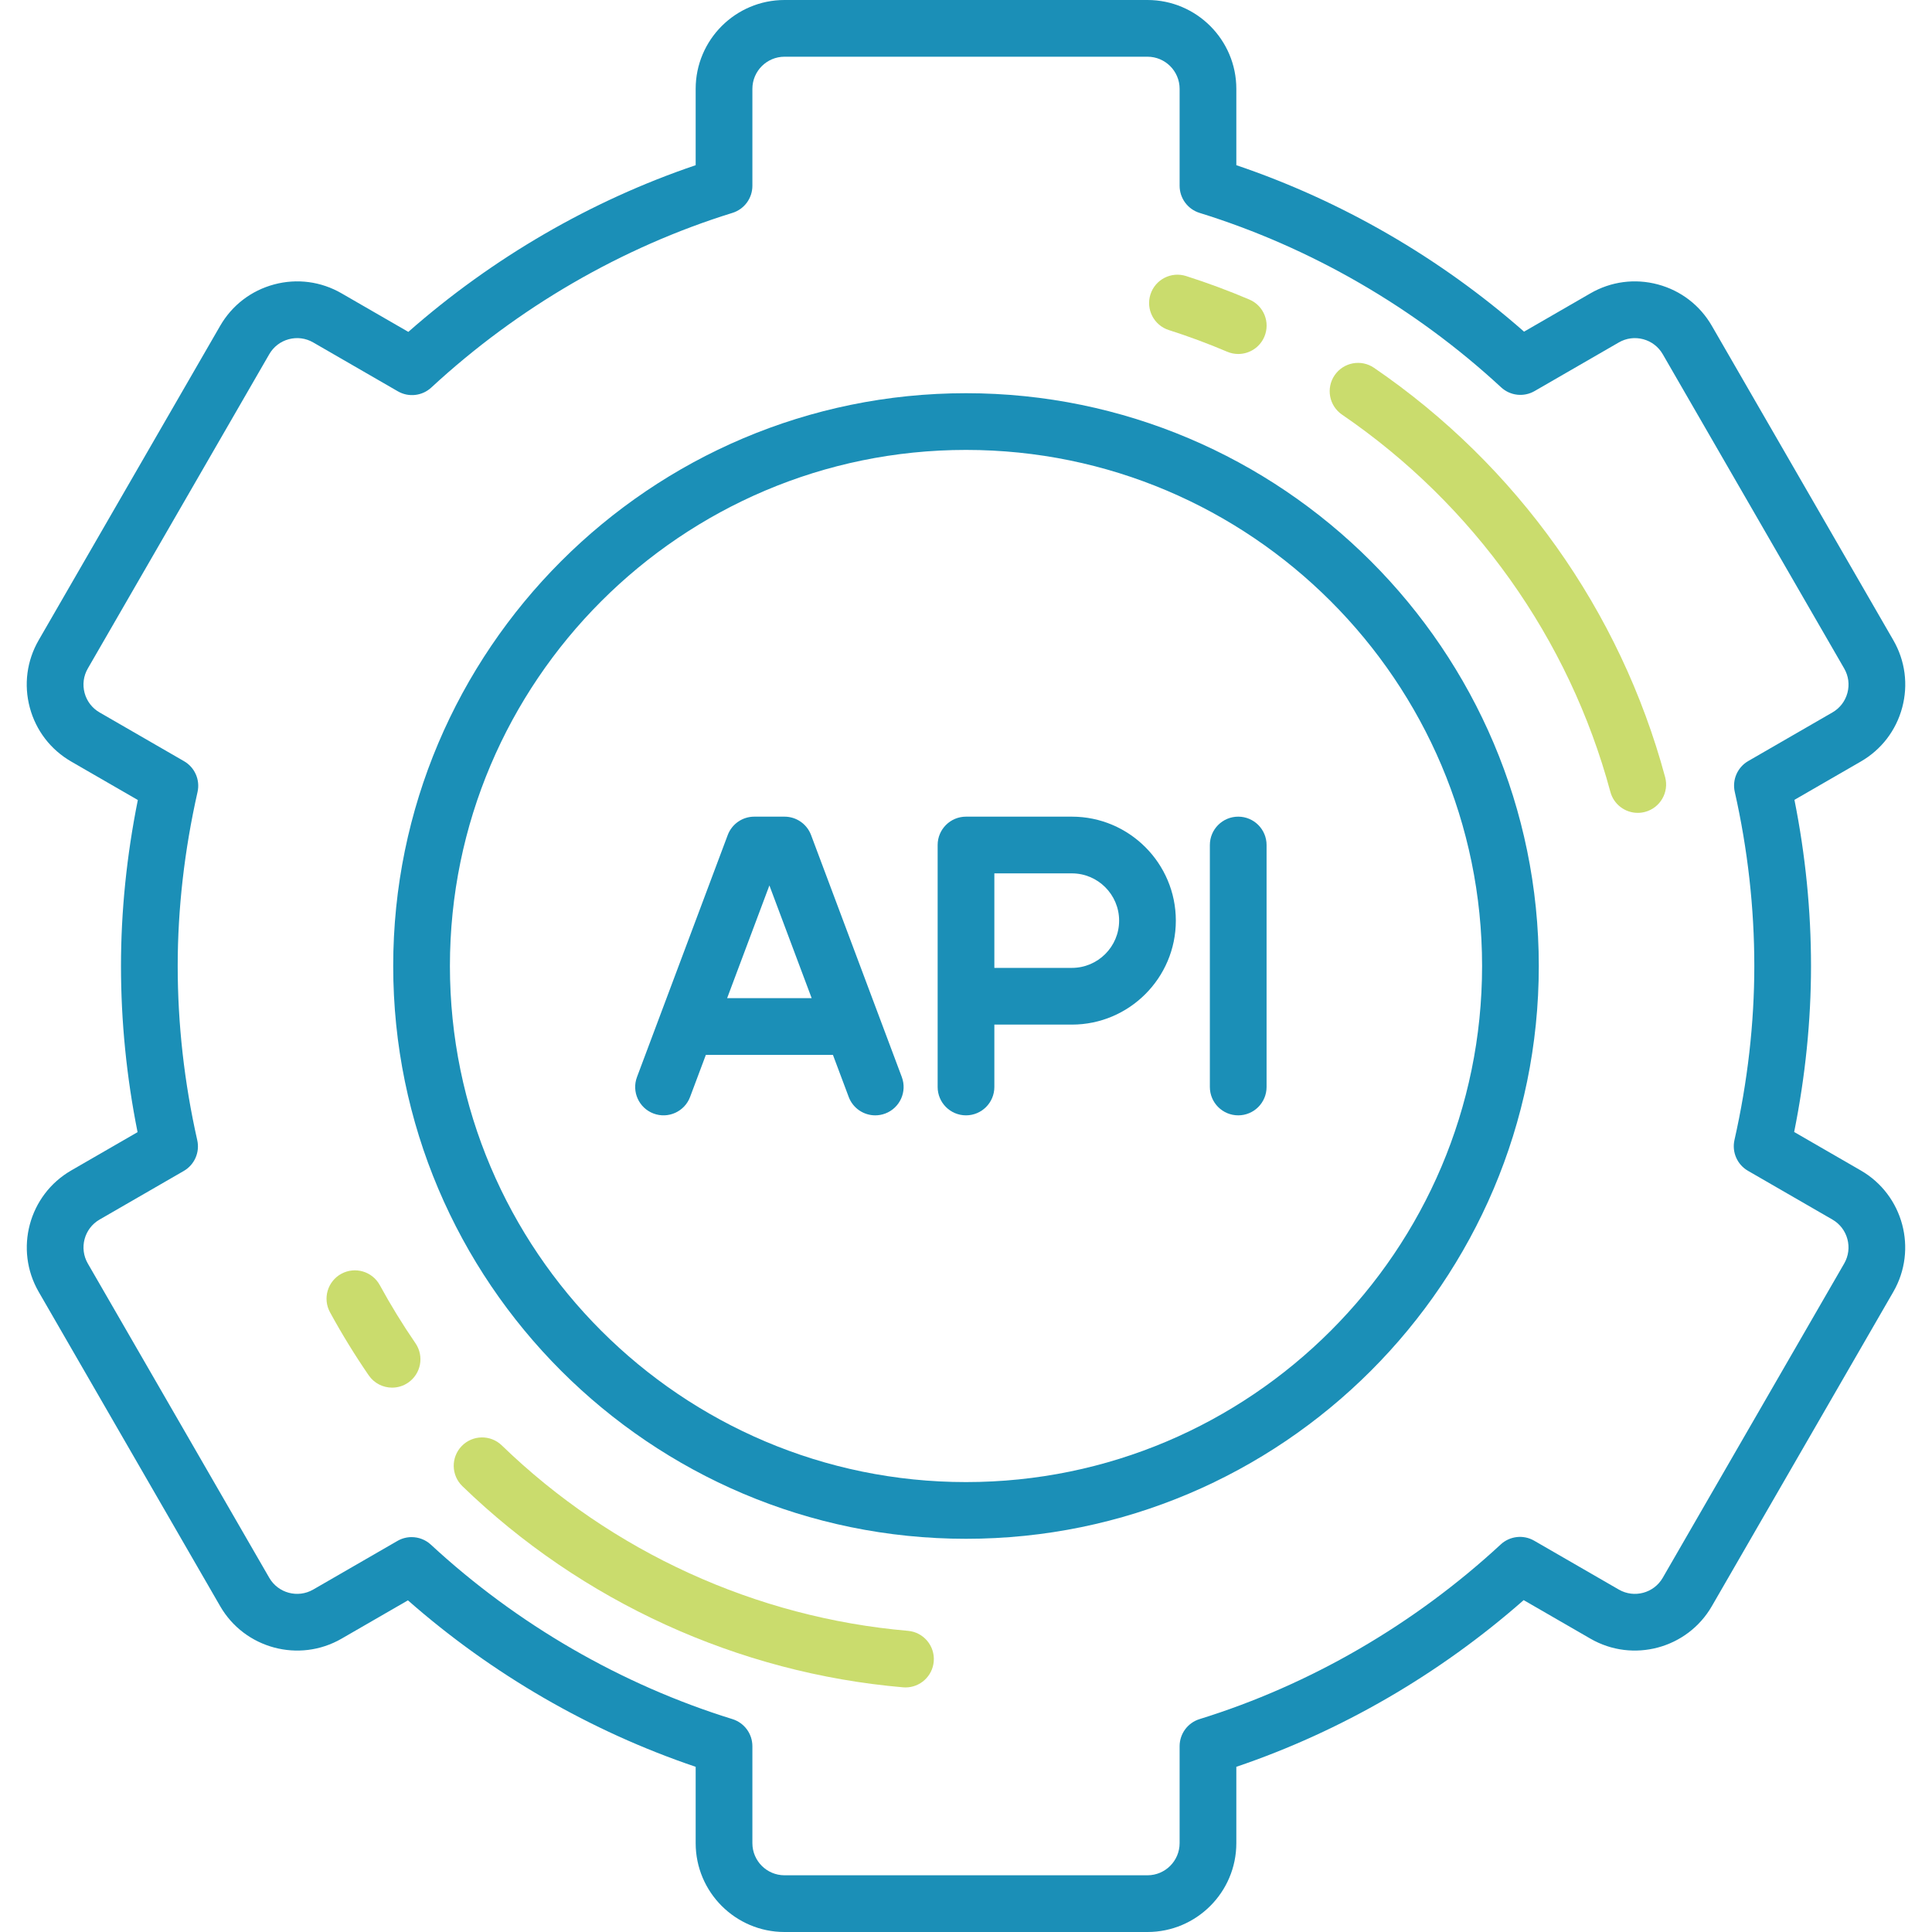
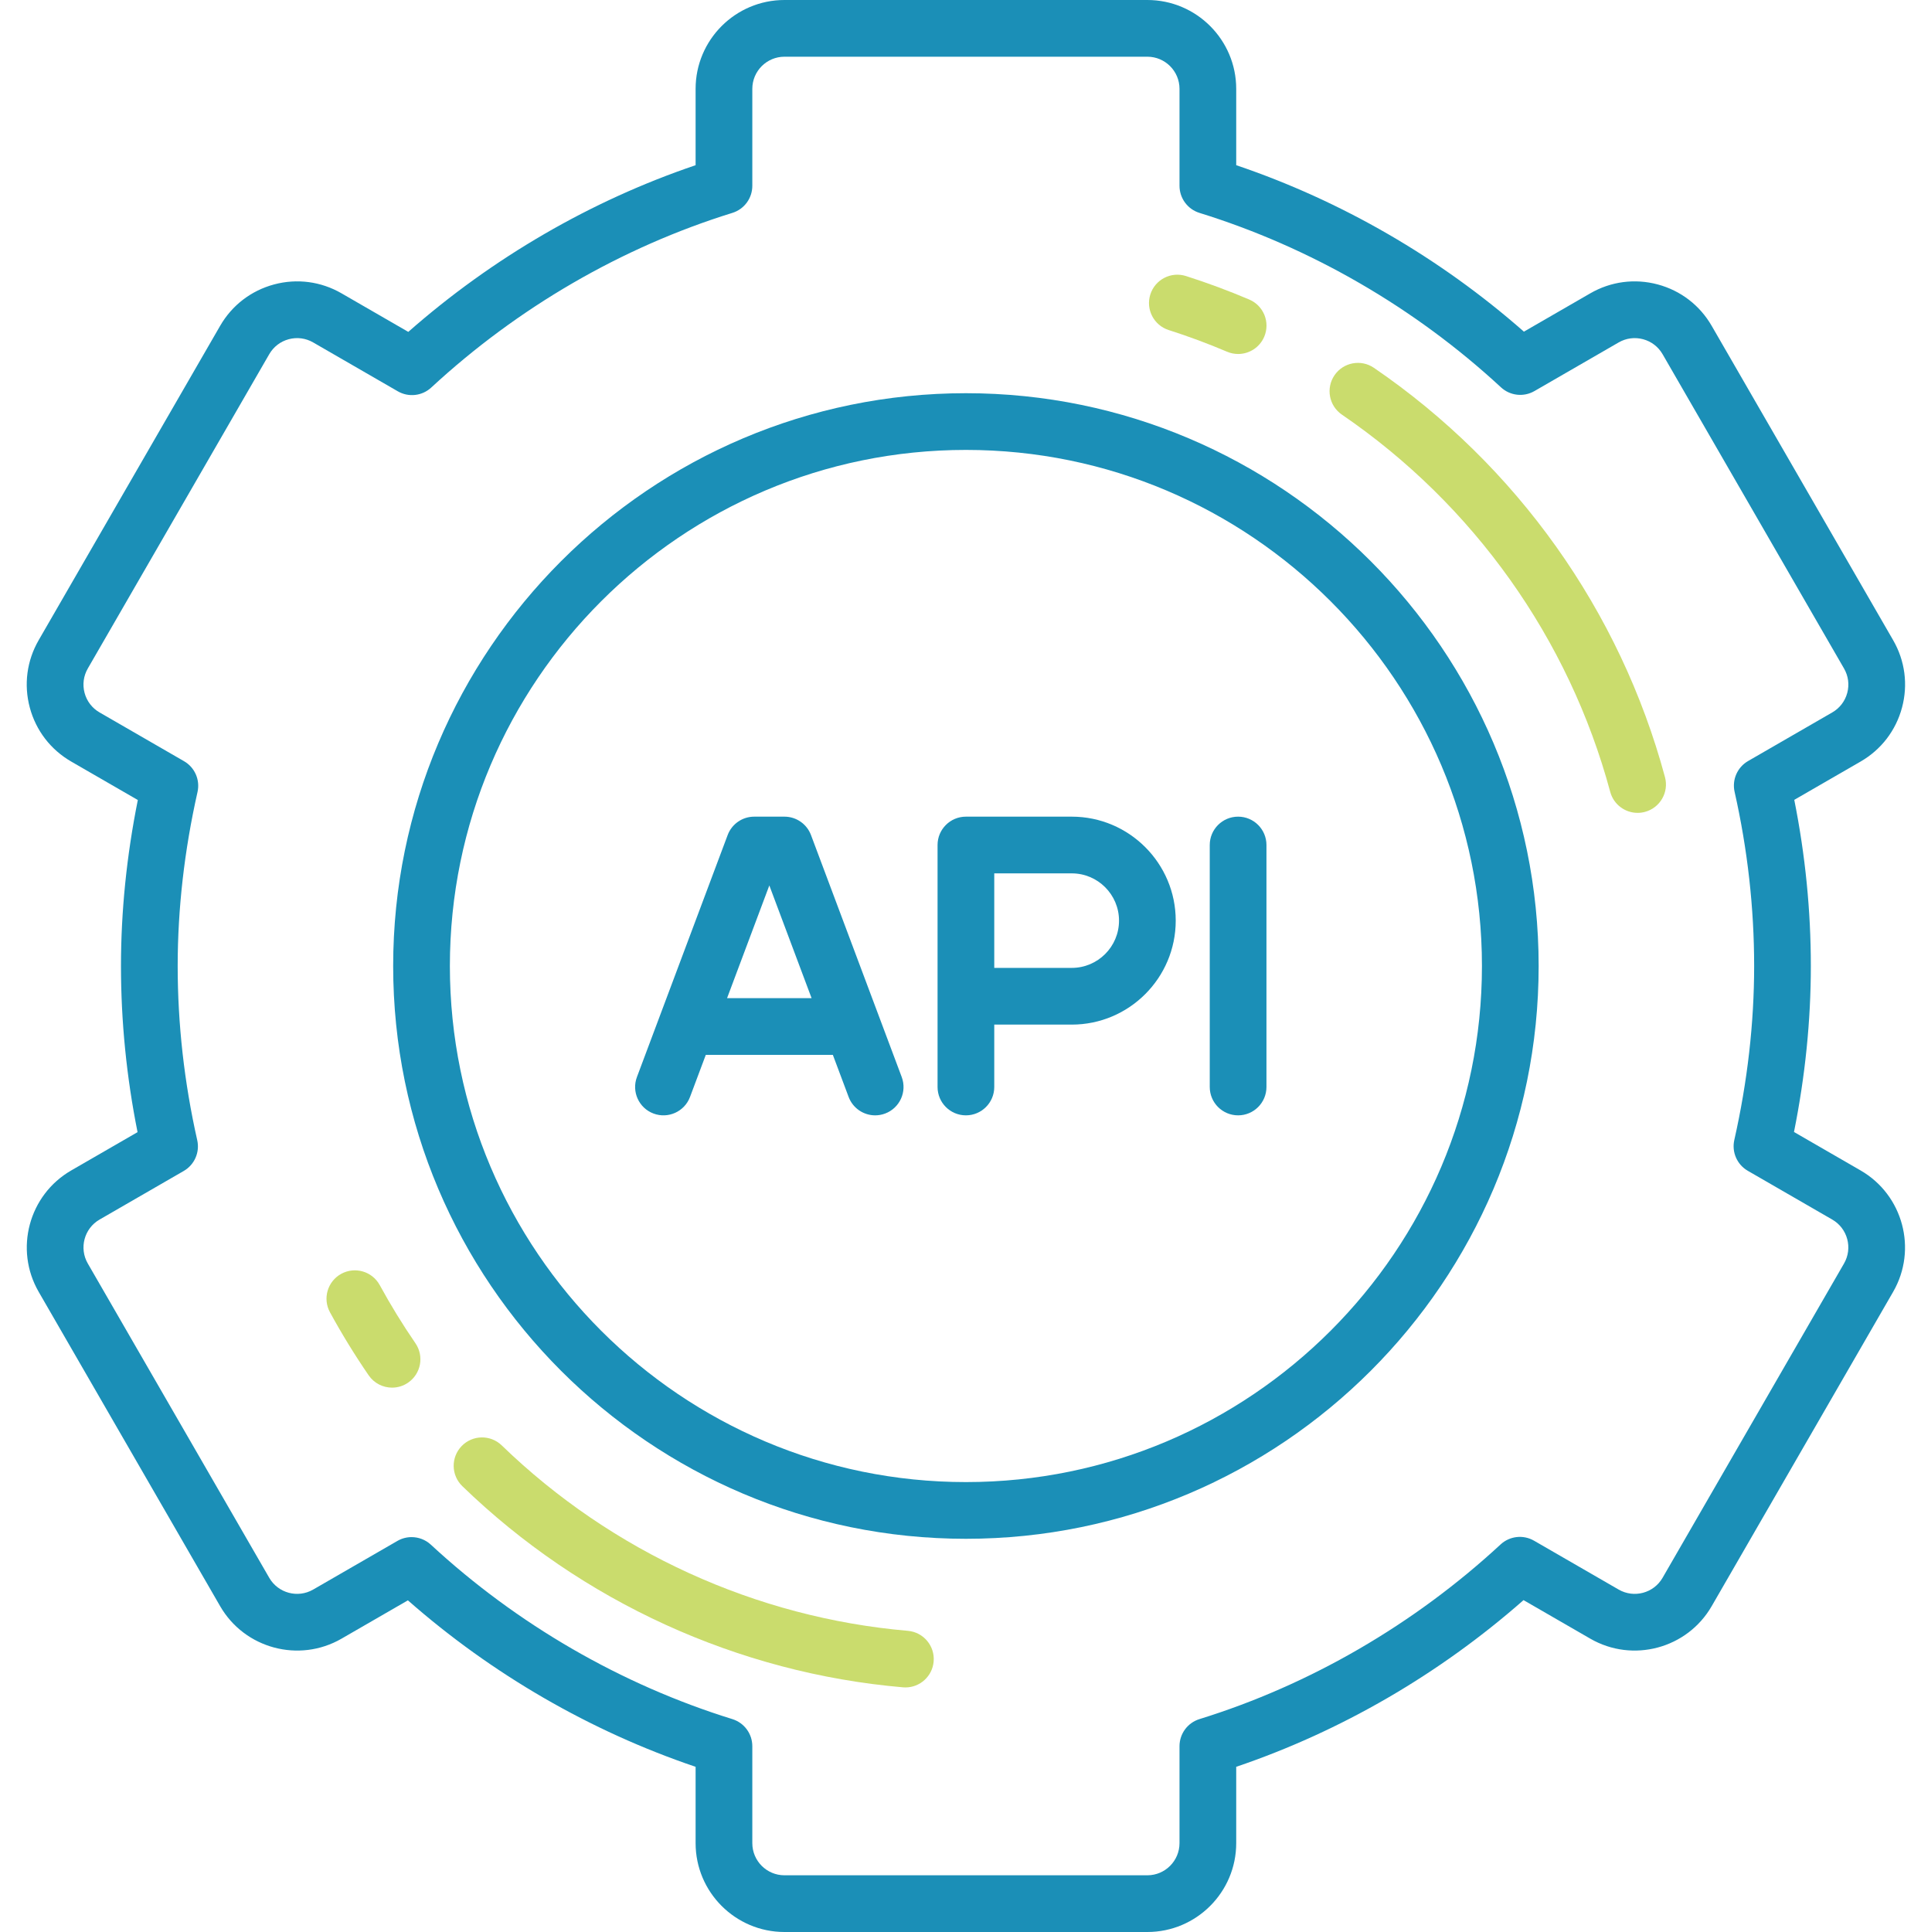
- <svg xmlns="http://www.w3.org/2000/svg" version="1.1" id="Capa_1" x="0px" y="0px" viewBox="0 0 511 511" style="enable-background:new 0 0 511 511;" xml:space="preserve">
+ <svg xmlns="http://www.w3.org/2000/svg" version="1.1" id="Capa_1" x="0px" y="0px" viewBox="0 0 508 511" xml:space="preserve" width="508" height="511">
  <defs id="defs55" />
  <g id="g20" style="fill:#1b8fb7;fill-opacity:1">
-     <path d="M492.168,309.579l-17.626-10.177c2.96-14.723,4.458-29.466,4.458-43.902c0-14.646-1.474-29.403-4.384-43.946l17.552-10.134   c5.436-3.138,9.325-8.206,10.949-14.269s0.791-12.396-2.348-17.832l-48-83.139c-3.139-5.436-8.206-9.325-14.269-10.949   c-6.064-1.624-12.396-0.791-17.833,2.348l-17.566,10.142C380.912,68.2,354.798,53.092,327,43.692V23.5   C327,10.542,316.458,0,303.5,0h-96C194.542,0,184,10.542,184,23.5v20.193c-27.65,9.362-53.728,24.49-75.999,44.088L90.332,77.579   c-5.437-3.139-11.77-3.973-17.833-2.348c-6.063,1.625-11.13,5.513-14.269,10.949l-48,83.139   c-3.139,5.436-3.972,11.769-2.348,17.832s5.513,11.131,10.949,14.269l17.626,10.177C33.499,226.32,32,241.063,32,255.5   c0,14.644,1.474,29.401,4.384,43.945l-17.552,10.134c-11.222,6.479-15.08,20.879-8.602,32.102l48,83.139   c6.479,11.221,20.879,15.08,32.102,8.601l17.565-10.142c22.19,19.521,48.303,34.629,76.103,44.03V487.5   c0,12.958,10.542,23.5,23.5,23.5h96c12.958,0,23.5-10.542,23.5-23.5v-20.193c27.651-9.362,53.729-24.49,76-44.087l17.668,10.201   c11.221,6.479,25.623,2.62,32.102-8.601l48-83.139C507.248,330.458,503.39,316.058,492.168,309.579z M487.779,334.181l-48,83.138   c-2.343,4.06-7.552,5.455-11.611,3.111l-22.392-12.928c-2.845-1.643-6.43-1.242-8.842,0.989   c-22.893,21.173-50.437,37.148-79.653,46.199c-3.14,0.973-5.281,3.877-5.281,7.164V487.5c0,4.687-3.813,8.5-8.5,8.5h-96   c-4.687,0-8.5-3.813-8.5-8.5v-25.645c0-3.287-2.141-6.191-5.28-7.164c-29.396-9.107-56.974-25.062-79.755-46.139   c-1.421-1.315-3.25-1.995-5.095-1.995c-1.286,0-2.579,0.33-3.748,1.005L82.832,420.43c-4.06,2.343-9.268,0.948-11.611-3.111   l-48-83.138c-2.343-4.059-0.947-9.268,3.111-11.612l22.272-12.859c2.844-1.642,4.289-4.942,3.566-8.146   C48.739,286.357,47,270.858,47,255.5c0-15.1,1.765-30.584,5.247-46.022c0.722-3.203-0.723-6.504-3.566-8.145L26.332,188.43   c-1.966-1.135-3.372-2.968-3.96-5.161c-0.587-2.193-0.286-4.484,0.849-6.45l48-83.139c1.135-1.966,2.968-3.373,5.162-3.96   c2.192-0.588,4.484-0.286,6.45,0.849l22.392,12.928c2.846,1.644,6.43,1.242,8.842-0.989c22.894-21.173,50.437-37.148,79.653-46.199   c3.14-0.973,5.281-3.877,5.281-7.164V23.5c0-4.687,3.813-8.5,8.5-8.5h96c4.687,0,8.5,3.813,8.5,8.5v25.645   c0,3.287,2.141,6.191,5.28,7.164c29.395,9.106,56.973,25.061,79.755,46.139c2.412,2.232,5.997,2.633,8.843,0.99l22.29-12.869   c1.967-1.135,4.258-1.437,6.45-0.849c2.193,0.588,4.026,1.994,5.162,3.96l48,83.139c1.135,1.966,1.437,4.257,0.849,6.45   c-0.588,2.193-1.994,4.026-3.96,5.161l-22.272,12.859c-2.844,1.642-4.289,4.943-3.566,8.146c3.431,15.206,5.17,30.704,5.17,46.065   c0,15.1-1.765,30.584-5.247,46.021c-0.722,3.203,0.723,6.503,3.566,8.145l22.349,12.903   C488.727,324.913,490.123,330.122,487.779,334.181z" id="path2" style="fill:#1b8fb7;fill-opacity:1" />
-     <path d="M255.5,104C171.962,104,104,171.963,104,255.5S171.962,407,255.5,407S407,339.037,407,255.5S339.038,104,255.5,104z    M255.5,392C180.234,392,119,330.766,119,255.5S180.234,119,255.5,119S392,180.234,392,255.5S330.766,392,255.5,392z" id="path4" style="fill:#1b8fb7;fill-opacity:1" />
-     <path d="M283.5,216h-28c-4.142,0-7.5,3.358-7.5,7.5v64c0,4.142,3.358,7.5,7.5,7.5s7.5-3.358,7.5-7.5V271h20.5   c15.164,0,27.5-12.336,27.5-27.5S298.664,216,283.5,216z M283.5,256H263v-25h20.5c6.893,0,12.5,5.607,12.5,12.5   S290.393,256,283.5,256z" id="path6" style="fill:#1b8fb7;fill-opacity:1" />
-     <path d="M214.522,220.867c-1.098-2.927-3.896-4.867-7.022-4.867h-8c-3.126,0-5.925,1.939-7.022,4.867l-24,64   c-1.455,3.878,0.511,8.201,4.389,9.656c3.878,1.455,8.201-0.511,9.656-4.389L186.697,279h33.605l4.175,11.133   c1.129,3.011,3.987,4.869,7.023,4.869c0.875,0,1.765-0.154,2.632-0.479c3.878-1.454,5.844-5.778,4.389-9.656L214.522,220.867z    M192.322,264l11.178-29.807L214.678,264H192.322z" id="path8" style="fill:#1b8fb7;fill-opacity:1" />
-     <path d="M327.5,216c-4.142,0-7.5,3.358-7.5,7.5v64c0,4.142,3.358,7.5,7.5,7.5s7.5-3.358,7.5-7.5v-64   C335,219.358,331.642,216,327.5,216z" id="path10" style="fill:#1b8fb7;fill-opacity:1" />
-     <path d="M309.152,87.3c5.205,1.659,10.394,3.586,15.421,5.726c0.958,0.408,1.954,0.601,2.934,0.601c2.916,0,5.69-1.712,6.904-4.564   c1.622-3.811-0.152-8.216-3.963-9.838c-5.458-2.323-11.09-4.415-16.742-6.216c-3.945-1.258-8.165,0.922-9.423,4.868   C303.026,81.823,305.206,86.042,309.152,87.3z" id="path12" style="fill:#cadc6d;fill-opacity:1" />
-     <path d="M100.45,339.904c-1.984-3.636-6.541-4.976-10.176-2.992c-3.636,1.984-4.976,6.54-2.992,10.176   c3.112,5.704,6.557,11.315,10.239,16.677c1.454,2.117,3.801,3.255,6.189,3.255c1.463,0,2.941-0.427,4.239-1.318   c3.415-2.345,4.282-7.014,1.937-10.428C106.493,350.332,103.318,345.161,100.45,339.904z" id="path14" style="fill:#cadc6d;fill-opacity:1" />
-     <path d="M240.14,431.341c-40.189-3.463-78.337-20.879-107.416-49.041c-2.976-2.882-7.724-2.805-10.605,0.17   c-2.881,2.976-2.806,7.724,0.17,10.605c31.55,30.555,72.947,49.452,116.563,53.21c0.219,0.019,0.436,0.028,0.652,0.028   c3.851,0,7.127-2.949,7.464-6.856C247.323,435.331,244.266,431.697,240.14,431.341z" id="path16" style="fill:#cadc6d;fill-opacity:1" />
-     <path d="M363.425,97.287c-3.42-2.337-8.087-1.459-10.424,1.96c-2.337,3.42-1.459,8.087,1.96,10.424   c34.844,23.813,60.049,59.248,70.972,99.776c0.902,3.346,3.93,5.55,7.237,5.55c0.646,0,1.303-0.084,1.956-0.26   c4-1.078,6.368-5.194,5.29-9.193C428.564,161.564,401.221,123.118,363.425,97.287z" id="path18" style="fill:#cadc6d;fill-opacity:1" />
+     <path d="M 492.168,309.579 474.542,299.402 C 477.502,284.679 479,269.936 479,255.5 c 0,-14.646 -1.474,-29.403 -4.384,-43.946 l 17.552,-10.134 c 5.436,-3.138 9.325,-8.206 10.949,-14.269 1.624,-6.063 0.791,-12.396 -2.348,-17.832 l -48,-83.139 C 449.63,80.744 444.563,76.855 438.5,75.231 432.436,73.607 426.104,74.44 420.667,77.579 L 403.101,87.721 C 380.912,68.2 354.798,53.092 327,43.692 V 23.5 C 327,10.542 316.458,0 303.5,0 h -96 C 194.542,0 184,10.542 184,23.5 v 20.193 c -27.65,9.362 -53.728,24.49 -75.999,44.088 L 90.332,77.579 C 84.895,74.44 78.562,73.606 72.499,75.231 66.436,76.856 61.369,80.744 58.23,86.18 l -48,83.139 c -3.139,5.436 -3.972,11.769 -2.348,17.832 1.624,6.063 5.513,11.131 10.949,14.269 l 17.626,10.177 C 33.499,226.32 32,241.063 32,255.5 c 0,14.644 1.474,29.401 4.384,43.945 L 18.832,309.579 C 7.61,316.058 3.752,330.458 10.23,341.681 l 48,83.139 c 6.479,11.221 20.879,15.08 32.102,8.601 l 17.565,-10.142 C 130.087,442.8 156.2,457.908 184,467.309 V 487.5 c 0,12.958 10.542,23.5 23.5,23.5 h 96 c 12.958,0 23.5,-10.542 23.5,-23.5 v -20.193 c 27.651,-9.362 53.729,-24.49 76,-44.087 l 17.668,10.201 c 11.221,6.479 25.623,2.62 32.102,-8.601 l 48,-83.139 c 6.478,-11.223 2.62,-25.623 -8.602,-32.102 z m -4.389,24.602 -48,83.138 c -2.343,4.06 -7.552,5.455 -11.611,3.111 l -22.392,-12.928 c -2.845,-1.643 -6.43,-1.242 -8.842,0.989 -22.893,21.173 -50.437,37.148 -79.653,46.199 -3.14,0.973 -5.281,3.877 -5.281,7.164 V 487.5 c 0,4.687 -3.813,8.5 -8.5,8.5 h -96 c -4.687,0 -8.5,-3.813 -8.5,-8.5 v -25.645 c 0,-3.287 -2.141,-6.191 -5.28,-7.164 -29.396,-9.107 -56.974,-25.062 -79.755,-46.139 -1.421,-1.315 -3.25,-1.995 -5.095,-1.995 -1.286,0 -2.579,0.33 -3.748,1.005 l -22.29,12.868 c -4.06,2.343 -9.268,0.948 -11.611,-3.111 l -48,-83.138 c -2.343,-4.059 -0.947,-9.268 3.111,-11.612 L 48.604,309.71 c 2.844,-1.642 4.289,-4.942 3.566,-8.146 C 48.739,286.357 47,270.858 47,255.5 c 0,-15.1 1.765,-30.584 5.247,-46.022 0.722,-3.203 -0.723,-6.504 -3.566,-8.145 L 26.332,188.43 c -1.966,-1.135 -3.372,-2.968 -3.96,-5.161 -0.587,-2.193 -0.286,-4.484 0.849,-6.45 l 48,-83.139 c 1.135,-1.966 2.968,-3.373 5.162,-3.96 2.192,-0.588 4.484,-0.286 6.45,0.849 l 22.392,12.928 c 2.846,1.644 6.43,1.242 8.842,-0.989 22.894,-21.173 50.437,-37.148 79.653,-46.199 3.14,-0.973 5.281,-3.877 5.281,-7.164 V 23.5 c 0,-4.687 3.813,-8.5 8.5,-8.5 h 96 c 4.687,0 8.5,3.813 8.5,8.5 v 25.645 c 0,3.287 2.141,6.191 5.28,7.164 29.395,9.106 56.973,25.061 79.755,46.139 2.412,2.232 5.997,2.633 8.843,0.99 l 22.29,-12.869 c 1.967,-1.135 4.258,-1.437 6.45,-0.849 2.193,0.588 4.026,1.994 5.162,3.96 l 48,83.139 c 1.135,1.966 1.437,4.257 0.849,6.45 -0.588,2.193 -1.994,4.026 -3.96,5.161 l -22.272,12.859 c -2.844,1.642 -4.289,4.943 -3.566,8.146 3.431,15.206 5.17,30.704 5.17,46.065 0,15.1 -1.765,30.584 -5.247,46.021 -0.722,3.203 0.723,6.503 3.566,8.145 l 22.349,12.903 c 4.057,2.344 5.453,7.553 3.109,11.612 z" id="path2" style="fill:#1b8fb7;fill-opacity:1" />
+     <path d="M 255.5,104 C 171.962,104 104,171.963 104,255.5 104,339.037 171.962,407 255.5,407 339.038,407 407,339.037 407,255.5 407,171.963 339.038,104 255.5,104 Z m 0,288 C 180.234,392 119,330.766 119,255.5 119,180.234 180.234,119 255.5,119 330.766,119 392,180.234 392,255.5 392,330.766 330.766,392 255.5,392 Z" id="path4" style="fill:#1b8fb7;fill-opacity:1" />
+     <path d="m 283.5,216 h -28 c -4.142,0 -7.5,3.358 -7.5,7.5 v 64 c 0,4.142 3.358,7.5 7.5,7.5 4.142,0 7.5,-3.358 7.5,-7.5 V 271 h 20.5 C 298.664,271 311,258.664 311,243.5 311,228.336 298.664,216 283.5,216 Z m 0,40 H 263 v -25 h 20.5 c 6.893,0 12.5,5.607 12.5,12.5 0,6.893 -5.607,12.5 -12.5,12.5 z" id="path6" style="fill:#1b8fb7;fill-opacity:1" />
+     <path d="M 214.522,220.867 C 213.424,217.94 210.626,216 207.5,216 h -8 c -3.126,0 -5.925,1.939 -7.022,4.867 l -24,64 c -1.455,3.878 0.511,8.201 4.389,9.656 3.878,1.455 8.201,-0.511 9.656,-4.389 L 186.697,279 h 33.605 l 4.175,11.133 c 1.129,3.011 3.987,4.869 7.023,4.869 0.875,0 1.765,-0.154 2.632,-0.479 3.878,-1.454 5.844,-5.778 4.389,-9.656 z M 192.322,264 203.5,234.193 214.678,264 Z" id="path8" style="fill:#1b8fb7;fill-opacity:1" />
+     <path d="m 327.5,216 c -4.142,0 -7.5,3.358 -7.5,7.5 v 64 c 0,4.142 3.358,7.5 7.5,7.5 4.142,0 7.5,-3.358 7.5,-7.5 v -64 c 0,-4.142 -3.358,-7.5 -7.5,-7.5 z" id="path10" style="fill:#1b8fb7;fill-opacity:1" />
+     <path d="m 309.152,87.3 c 5.205,1.659 10.394,3.586 15.421,5.726 0.958,0.408 1.954,0.601 2.934,0.601 2.916,0 5.69,-1.712 6.904,-4.564 1.622,-3.811 -0.152,-8.216 -3.963,-9.838 -5.458,-2.323 -11.09,-4.415 -16.742,-6.216 -3.945,-1.258 -8.165,0.922 -9.423,4.868 -1.257,3.946 0.923,8.165 4.869,9.423 z" id="path12" style="fill:#cadc6d;fill-opacity:1" />
+     <path d="m 100.45,339.904 c -1.984,-3.636 -6.541,-4.976 -10.176,-2.992 -3.636,1.984 -4.976,6.54 -2.992,10.176 3.112,5.704 6.557,11.315 10.239,16.677 1.454,2.117 3.801,3.255 6.189,3.255 1.463,0 2.941,-0.427 4.239,-1.318 3.415,-2.345 4.282,-7.014 1.937,-10.428 -3.393,-4.942 -6.568,-10.113 -9.436,-15.37 z" id="path14" style="fill:#cadc6d;fill-opacity:1" />
+     <path d="m 240.14,431.341 c -40.189,-3.463 -78.337,-20.879 -107.416,-49.041 -2.976,-2.882 -7.724,-2.805 -10.605,0.17 -2.881,2.976 -2.806,7.724 0.17,10.605 31.55,30.555 72.947,49.452 116.563,53.21 0.219,0.019 0.436,0.028 0.652,0.028 3.851,0 7.127,-2.949 7.464,-6.856 0.355,-4.126 -2.702,-7.76 -6.828,-8.116 z" id="path16" style="fill:#cadc6d;fill-opacity:1" />
+     <path d="m 363.425,97.287 c -3.42,-2.337 -8.087,-1.459 -10.424,1.96 -2.337,3.42 -1.459,8.087 1.96,10.424 34.844,23.813 60.049,59.248 70.972,99.776 0.902,3.346 3.93,5.55 7.237,5.55 0.646,0 1.303,-0.084 1.956,-0.26 4,-1.078 6.368,-5.194 5.29,-9.193 -11.852,-43.98 -39.195,-82.426 -76.991,-108.257 z" id="path18" style="fill:#cadc6d;fill-opacity:1" />
  </g>
  <g id="g22" style="fill:#1b8fb7;fill-opacity:1">
</g>
  <g id="g24" style="fill:#1b8fb7;fill-opacity:1">
</g>
  <g id="g26" style="fill:#1b8fb7;fill-opacity:1">
</g>
  <g id="g28" style="fill:#1b8fb7;fill-opacity:1">
</g>
  <g id="g30" style="fill:#1b8fb7;fill-opacity:1">
</g>
  <g id="g32" style="fill:#1b8fb7;fill-opacity:1">
</g>
  <g id="g34" style="fill:#1b8fb7;fill-opacity:1">
</g>
  <g id="g36" style="fill:#1b8fb7;fill-opacity:1">
</g>
  <g id="g38" style="fill:#1b8fb7;fill-opacity:1">
</g>
  <g id="g40" style="fill:#1b8fb7;fill-opacity:1">
</g>
  <g id="g42" style="fill:#1b8fb7;fill-opacity:1">
</g>
  <g id="g44" style="fill:#1b8fb7;fill-opacity:1">
</g>
  <g id="g46" style="fill:#1b8fb7;fill-opacity:1">
</g>
  <g id="g48" style="fill:#1b8fb7;fill-opacity:1">
</g>
  <g id="g50" style="fill:#1b8fb7;fill-opacity:1">
</g>
</svg>
